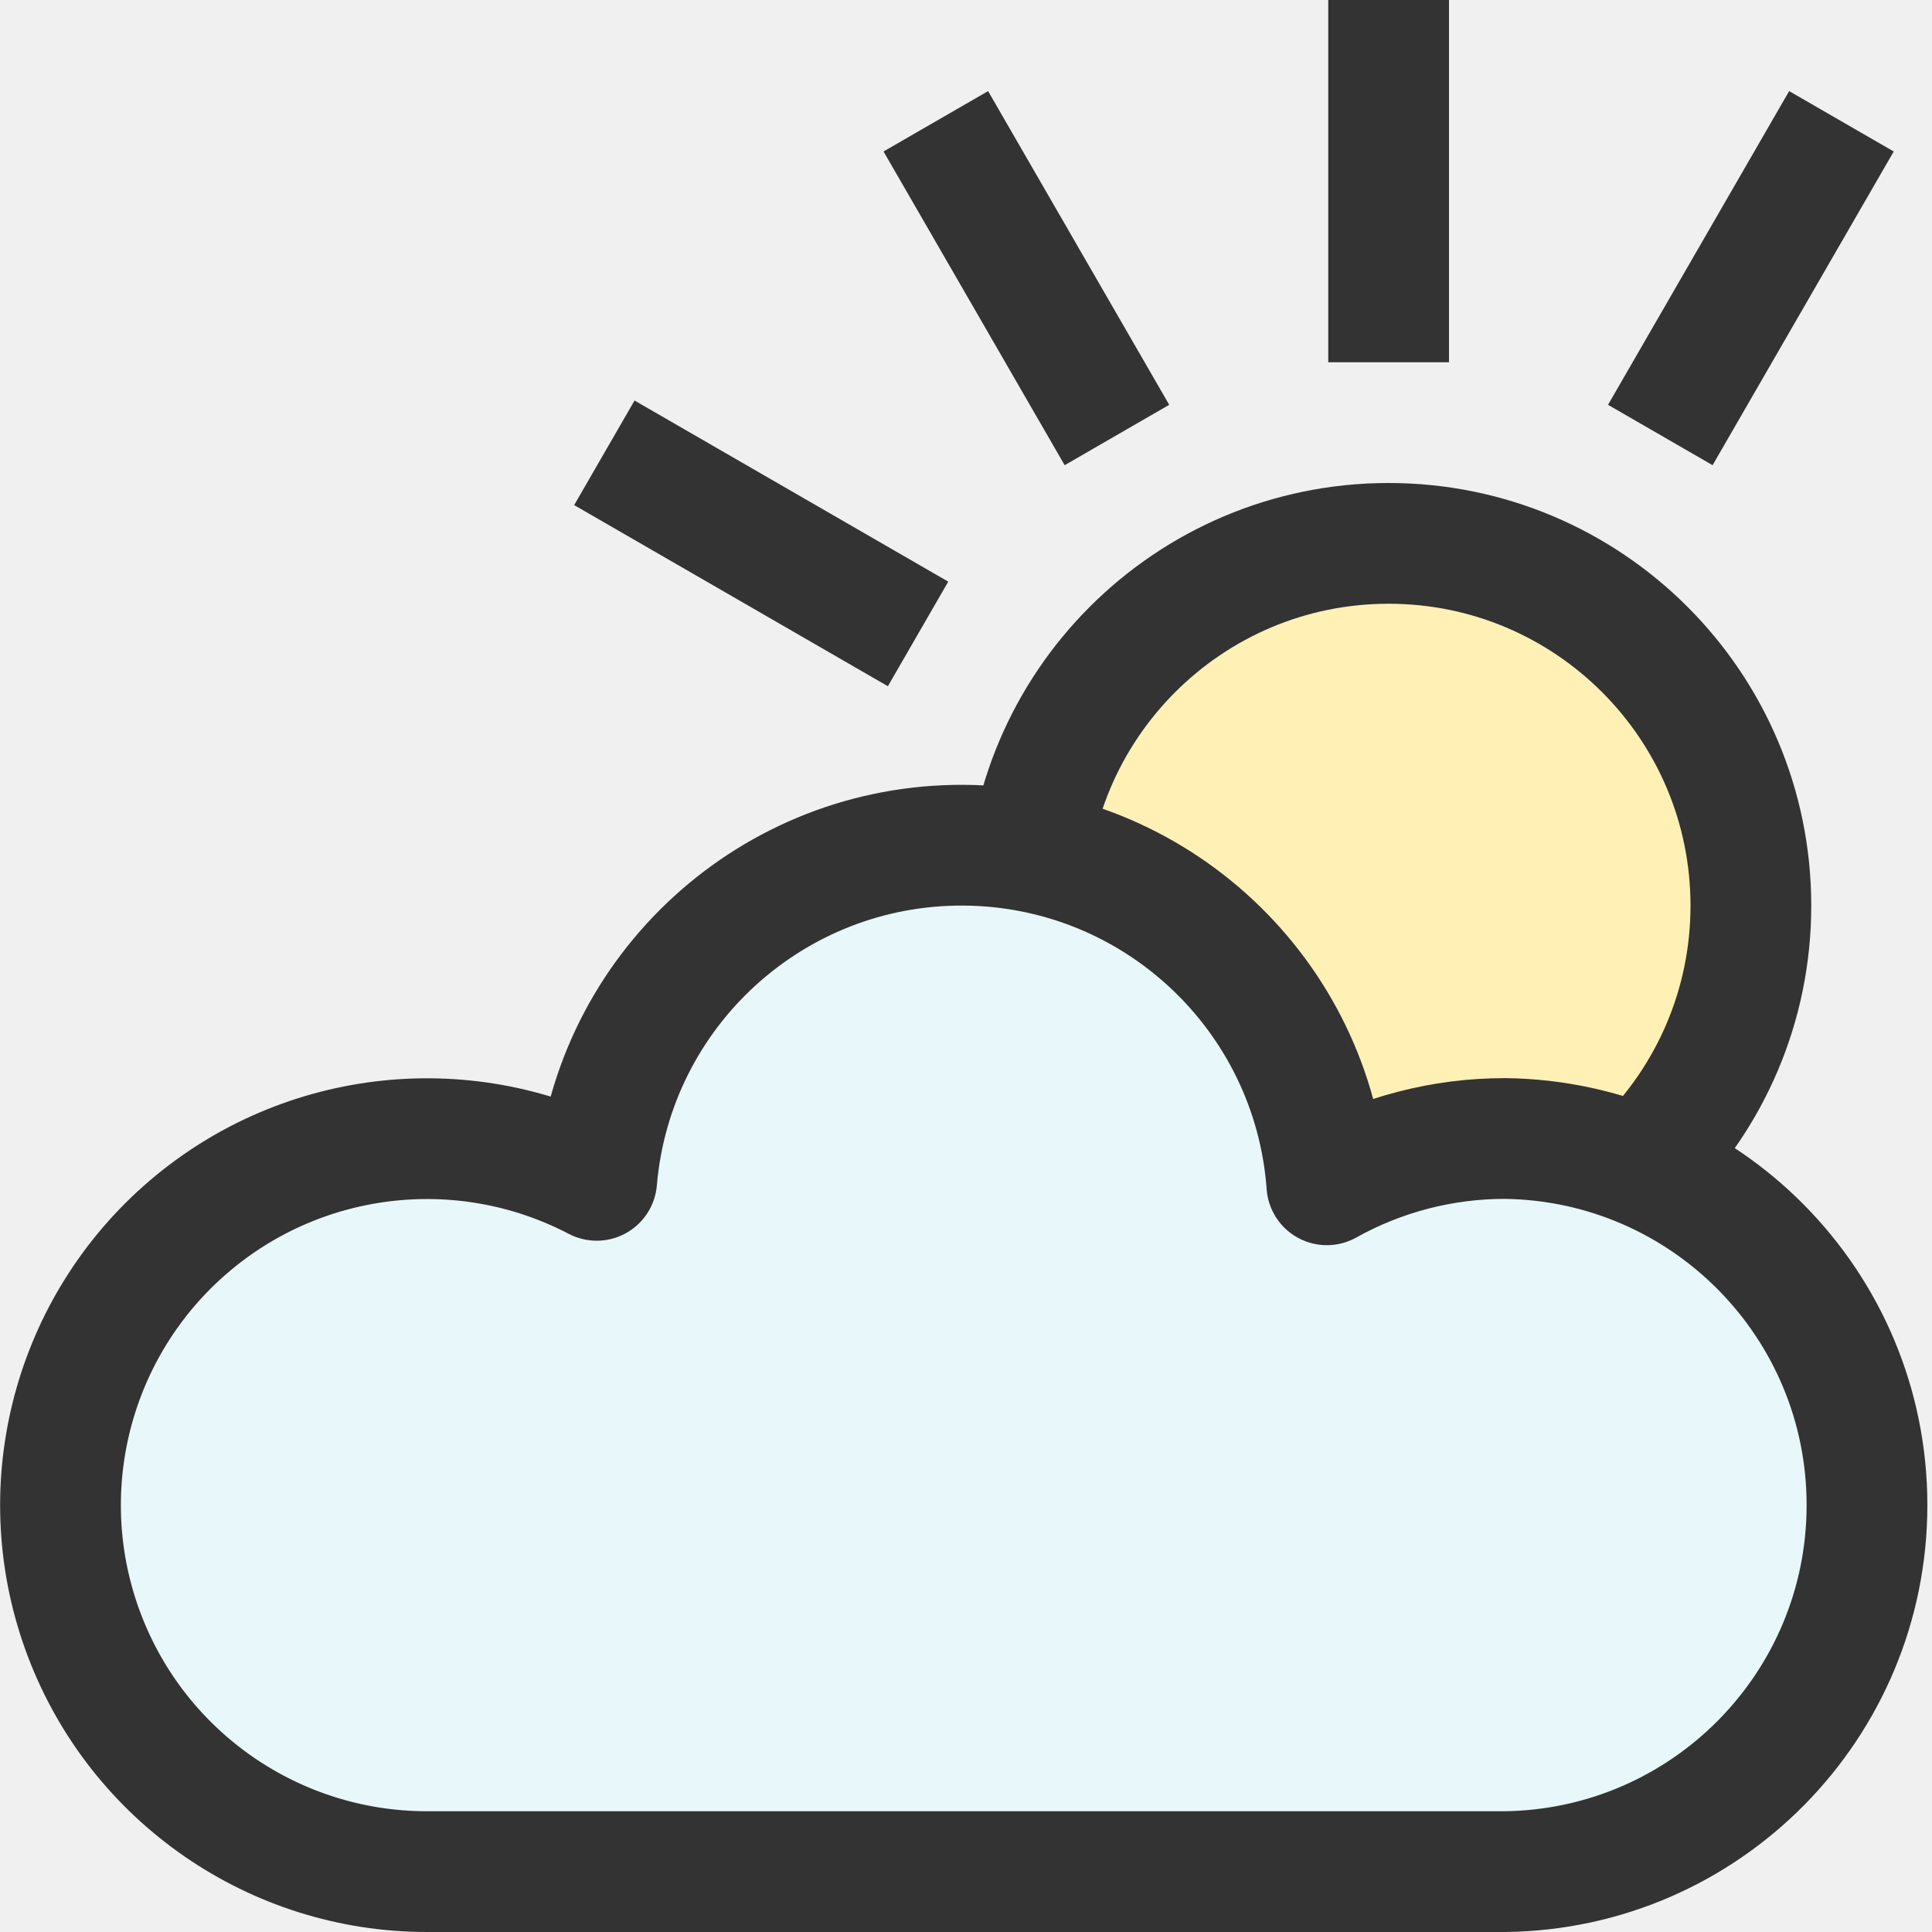
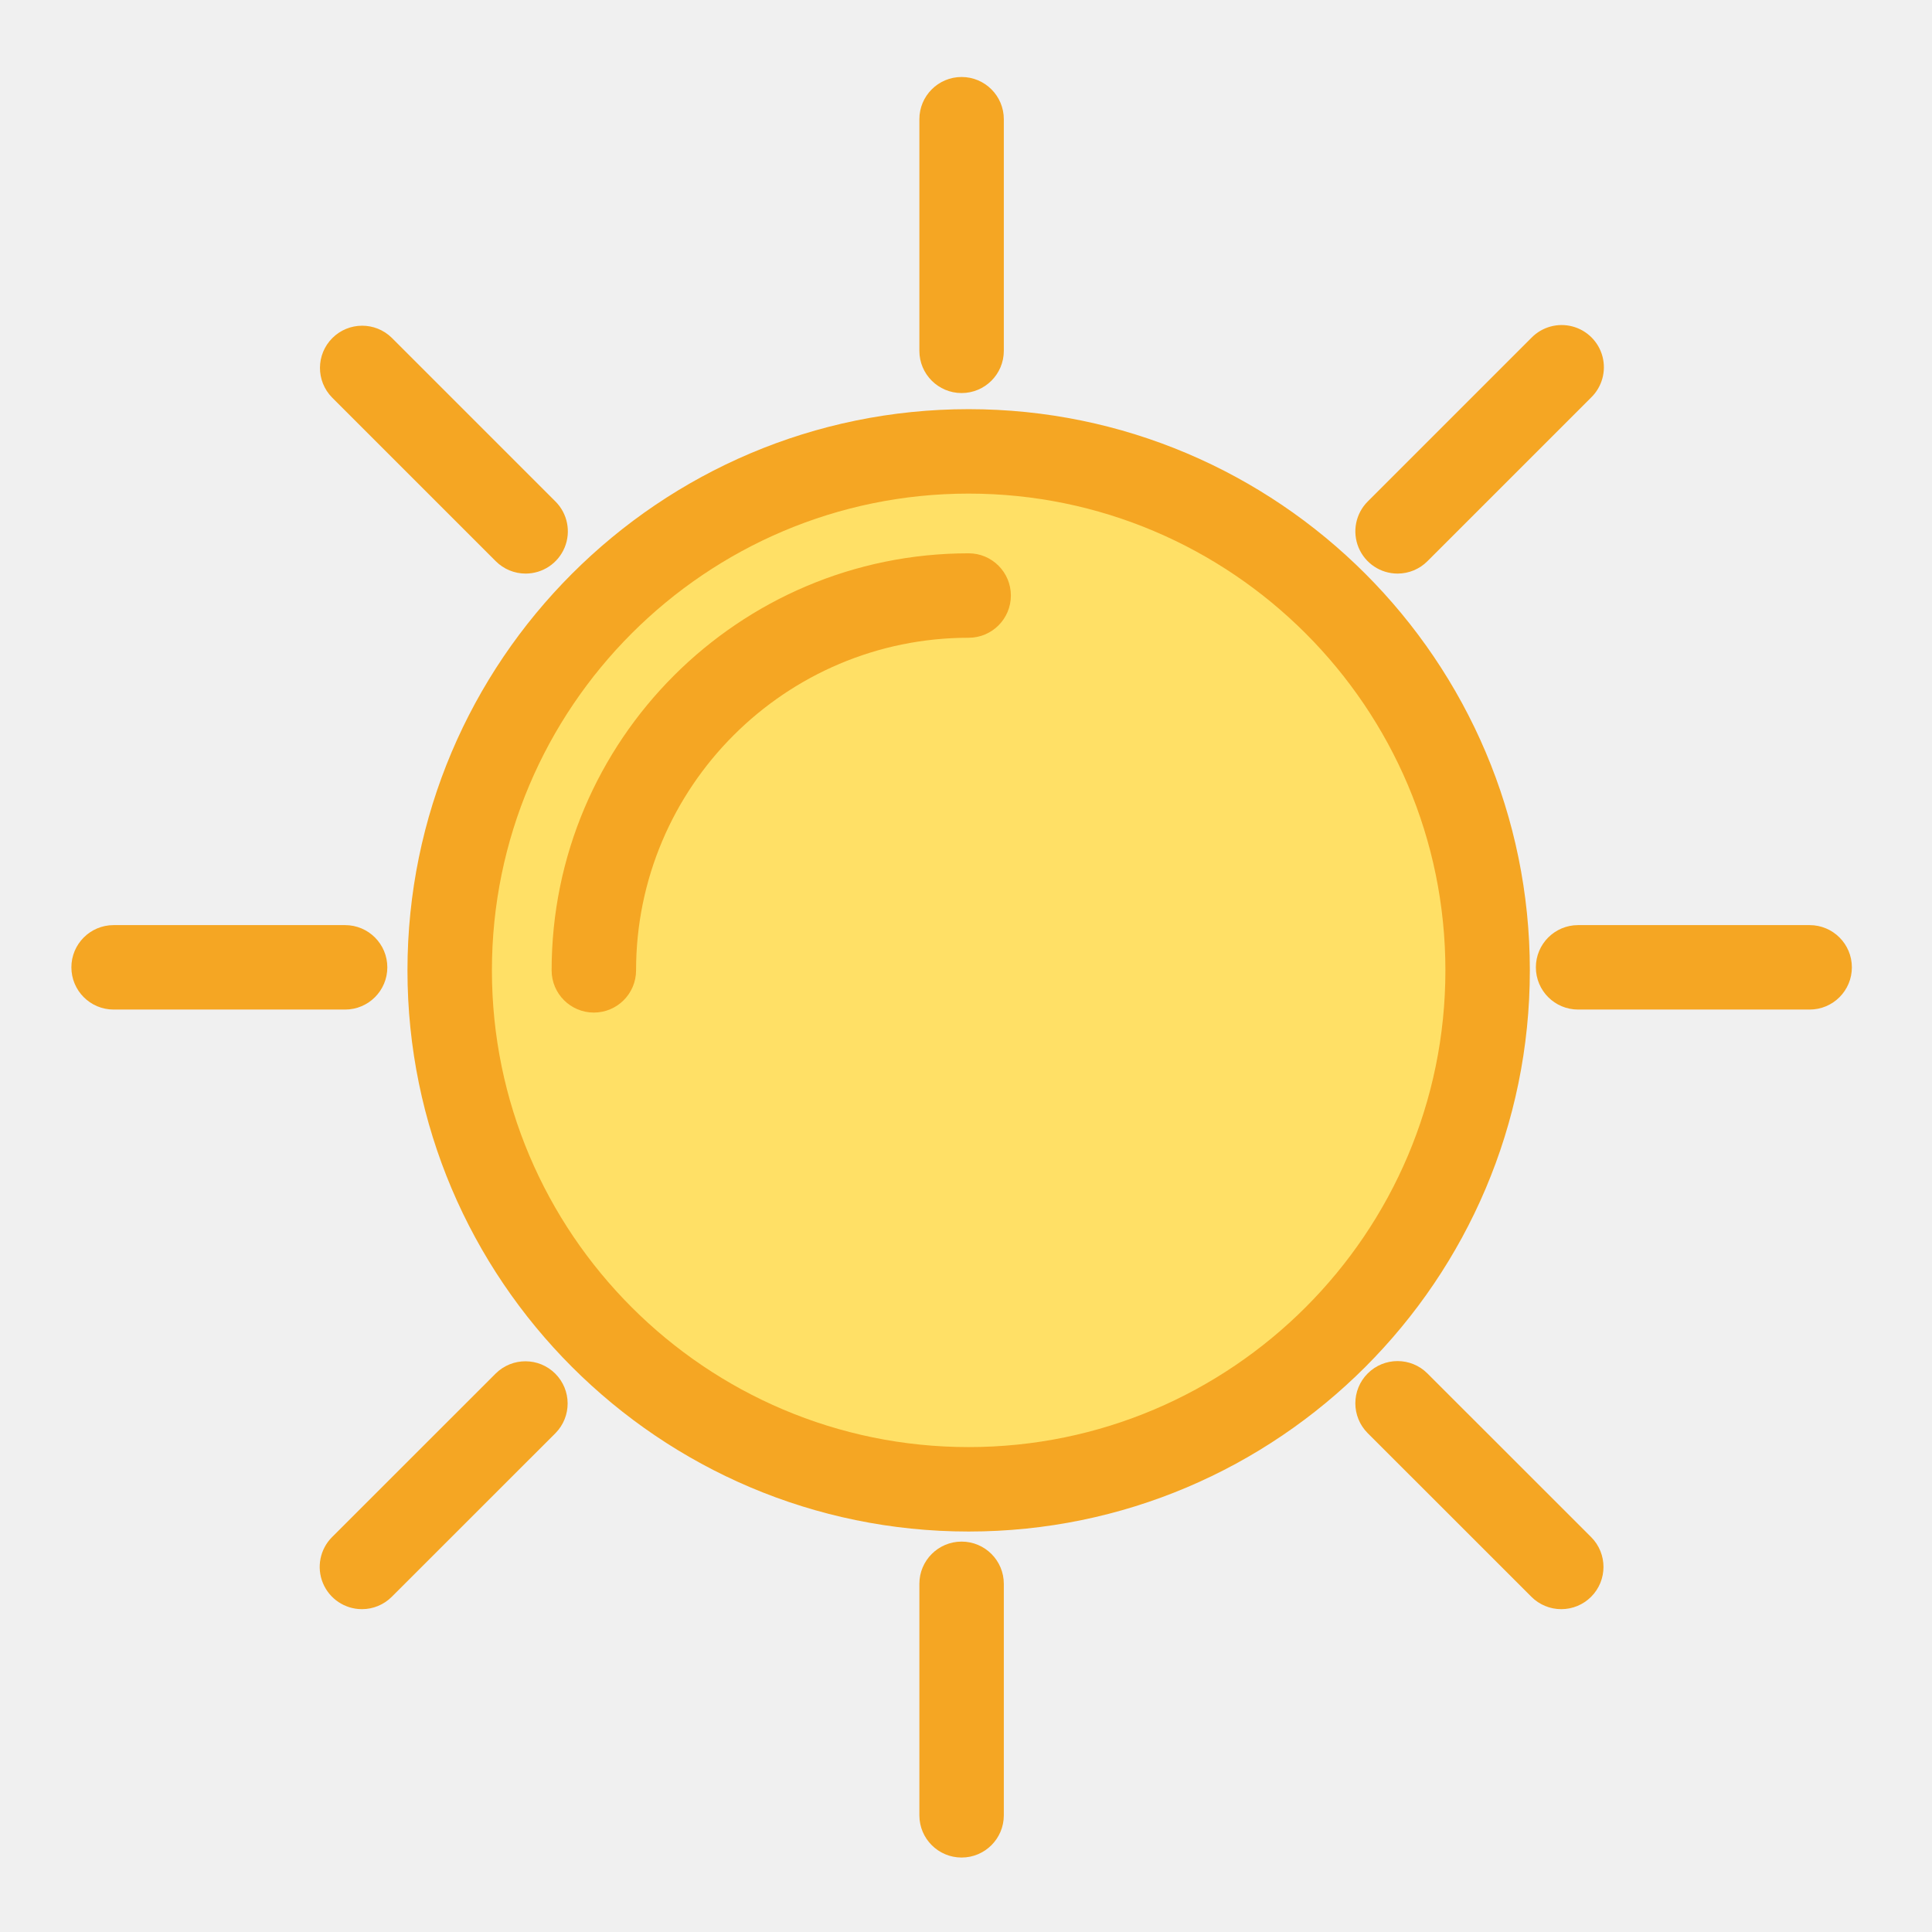
- <svg xmlns="http://www.w3.org/2000/svg" width="800px" height="800px" viewBox="0 0 32 32">
-   <g id="cloudy-sunny" transform="translate(-1406.596 -250.937)">
-     <line id="Line_38" data-name="Line 38" y2="6" transform="translate(1429.596 250.937)" fill="#ffffff" stroke="#333" stroke-miterlimit="10" stroke-width="2" />
-     <line id="Line_39" data-name="Line 39" x2="3" y2="5.196" transform="translate(1422.096 252.946)" fill="#ffffff" stroke="#333" stroke-miterlimit="10" stroke-width="2" />
-     <line id="Line_40" data-name="Line 40" x2="5.196" y2="3" transform="translate(1416.606 258.437)" fill="#ffffff" stroke="#333" stroke-miterlimit="10" stroke-width="2" />
-     <line id="Line_41" data-name="Line 41" x1="3" y2="5.196" transform="translate(1434.096 252.946)" fill="#ffffff" stroke="#333" stroke-miterlimit="10" stroke-width="2" />
-     <circle id="Ellipse_10" data-name="Ellipse 10" cx="6" cy="6" r="6" transform="translate(1423.596 259.937)" fill="#fff1b6" stroke="#333" stroke-linecap="round" stroke-linejoin="round" stroke-width="2" />
-     <path id="Path_32" data-name="Path 32" d="M1431.525,269.794a6.046,6.046,0,0,0-2.952.767,6.066,6.066,0,0,0-12.094-.074,6.07,6.07,0,1,0-2.812,11.45h17.858a6.072,6.072,0,0,0,0-12.143Z" fill="#e8f7f9" stroke="#333" stroke-linecap="round" stroke-linejoin="round" stroke-width="2" />
-   </g>
+ <svg xmlns="http://www.w3.org/2000/svg" width="800px" height="800px" viewBox="0 0 1024 1024" class="icon" version="1.1">
+   <path d="M513.407 239.24c151.949 0 275.062 123.177 275.062 275.062s-123.113 275.062-275.062 275.062c-151.885 0-275.062-123.177-275.062-275.062s123.177-275.062 275.062-275.062z" fill="#FFE066" />
+   <path d="M513.407 811.742c-164.008 0-297.44-133.429-297.44-297.44 0-164.008 133.432-297.44 297.44-297.44s297.443 133.429 297.443 297.44c-0.003 164.008-133.436 297.44-297.443 297.44z m0-550.123c-139.331 0-252.683 113.353-252.683 252.683 0 139.331 113.353 252.683 252.683 252.683 139.331 0 252.686-113.353 252.686-252.683-0.003-139.331-113.356-252.683-252.686-252.683zM182.911 535.085h-122.697a22.378 22.378 0 0 1 0-44.757h122.697a22.378 22.378 0 1 1 0 44.757zM959.151 535.085h-122.729a22.378 22.378 0 0 1 0-44.757h122.729a22.378 22.378 0 1 1 0 44.757zM509.666 984.534a22.378 22.378 0 0 1-22.378-22.378v-122.697a22.378 22.378 0 1 1 44.757 0v122.697a22.378 22.378 0 0 1-22.378 22.378zM509.666 208.326a22.378 22.378 0 0 1-22.378-22.378v-122.761a22.378 22.378 0 1 1 44.757 0v122.761a22.378 22.378 0 0 1-22.378 22.378z" fill="#F5A623" />
+   <path d="M191.83 852.886a22.378 22.378 0 0 1-15.821-38.206l86.764-86.729a22.378 22.378 0 0 1 31.64 31.653l-86.764 86.729a22.305 22.305 0 0 1-15.818 6.554zM740.738 304.009a22.378 22.378 0 0 1-15.821-38.2l86.767-86.764a22.378 22.378 0 1 1 31.643 31.646l-86.767 86.764a22.311 22.311 0 0 1-15.821 6.554zM827.502 852.886a22.314 22.314 0 0 1-15.821-6.55l-86.767-86.732a22.388 22.388 0 0 1-0.006-31.649 22.385 22.385 0 0 1 31.649-0.006l86.767 86.732a22.388 22.388 0 0 1 0.006 31.649 22.314 22.314 0 0 1-15.828 6.557zM278.594 304.009a22.318 22.318 0 0 1-15.825-6.554l-86.764-86.764a22.378 22.378 0 0 1 31.646-31.646l86.764 86.764a22.375 22.375 0 0 1-15.821 38.2zM314.751 536.68a22.378 22.378 0 0 1-22.378-22.378c0-121.879 99.155-221.034 221.034-221.034a22.378 22.378 0 1 1 0 44.757c-97.199 0-176.277 79.075-176.277 176.277a22.378 22.378 0 0 1-22.378 22.378z" fill="#F5A623" />
</svg>
